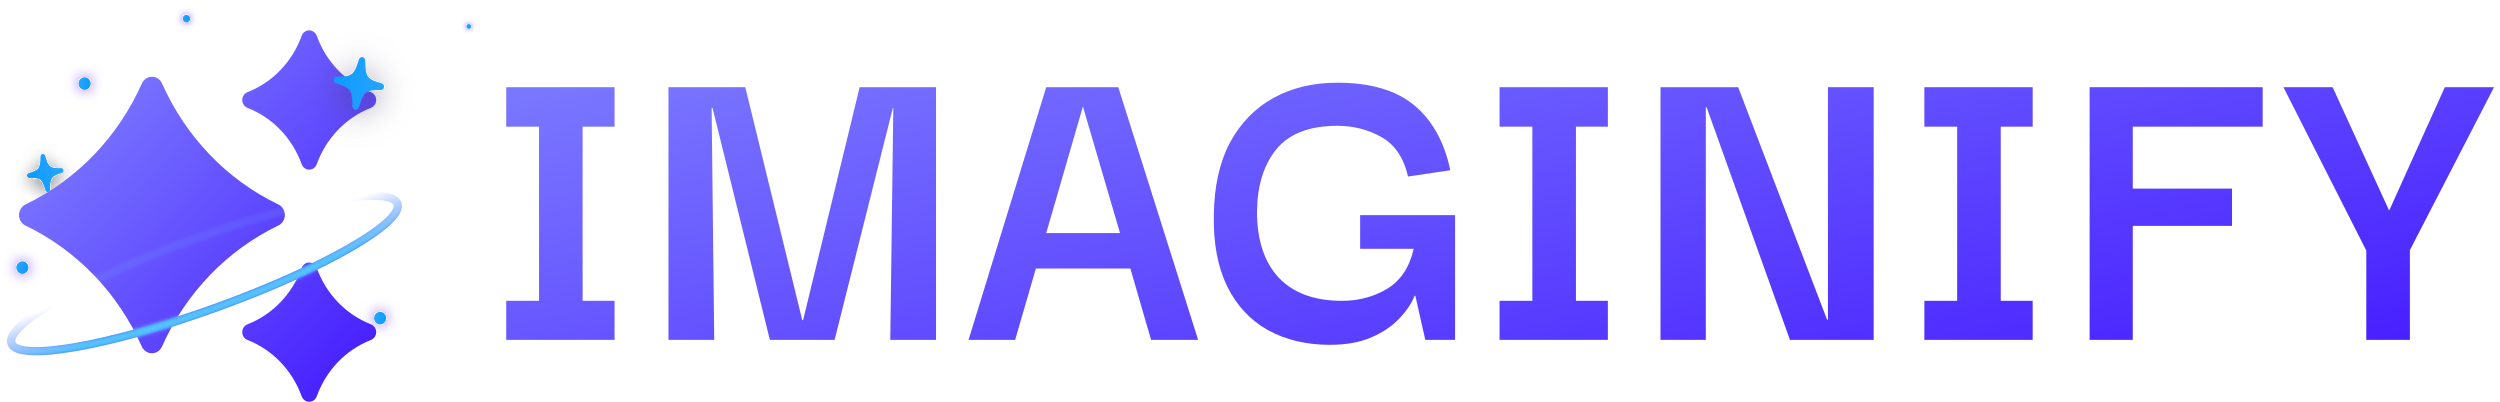
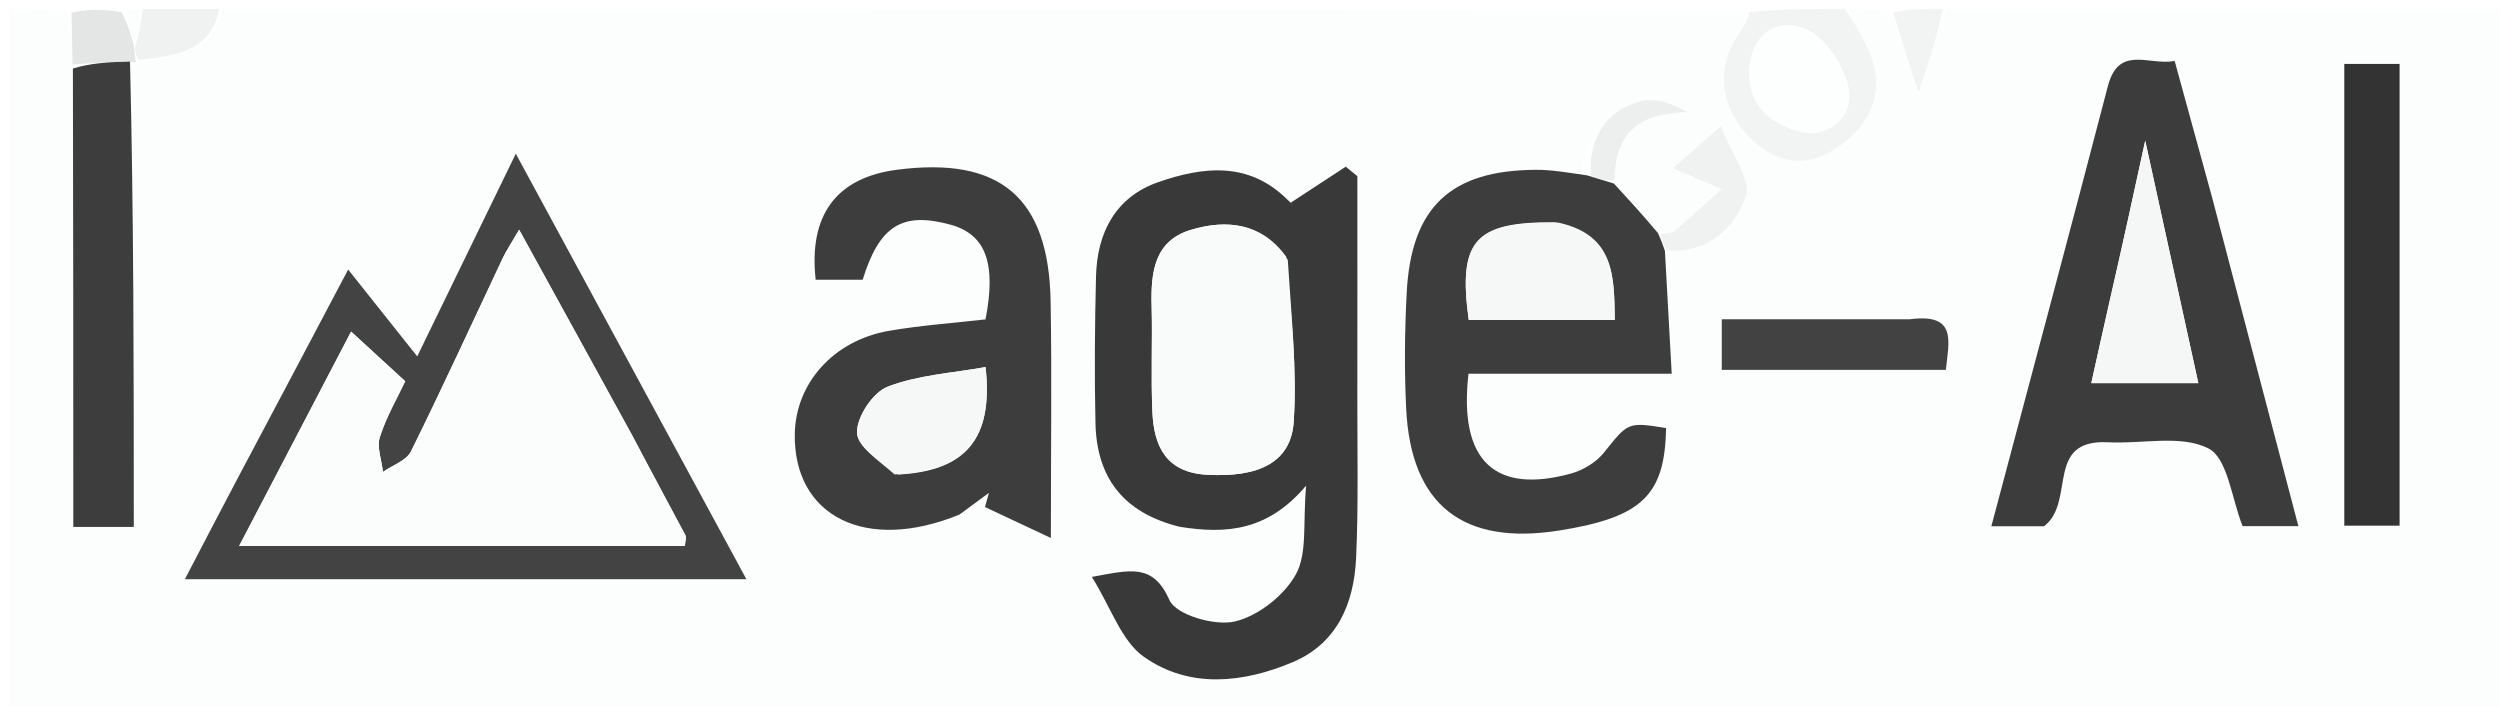
- <svg xmlns="http://www.w3.org/2000/svg" width="168" height="27" viewBox="0 0 168 27" fill="none">
-   <path d="M41.298 20.216V22.84H34.019V20.216H36.223V8.514H34.019V5.86H41.298V8.514H39.152V20.216H41.298ZM44.921 22.84V5.86H50.083L53.911 21.513H53.969L57.768 5.86H62.901V22.84H59.827L60.03 7.247H60.001L56.086 22.84H51.736L47.879 7.247H47.821L47.995 22.84H44.921ZM65.086 22.84L70.306 5.86H75.149L80.514 22.84H77.353L75.961 18.045H69.61L68.218 22.84H65.086ZM72.771 7.157L70.306 15.662H75.265L72.771 7.157ZM89.371 23.172C87.786 23.172 86.394 22.84 85.195 22.177C84.016 21.513 83.107 20.538 82.469 19.251C81.831 17.944 81.532 16.346 81.57 14.456C81.59 12.545 81.947 10.927 82.643 9.6C83.359 8.273 84.335 7.267 85.572 6.584C86.81 5.9 88.24 5.558 89.864 5.558C92.088 5.558 93.808 6.061 95.026 7.066C96.244 8.072 97.056 9.529 97.462 11.44L94.62 11.862C94.33 10.595 93.731 9.71 92.822 9.208C91.933 8.705 90.947 8.454 89.864 8.454C88.008 8.454 86.645 8.976 85.775 10.022C84.925 11.068 84.49 12.465 84.47 14.214C84.47 16.145 84.963 17.632 85.949 18.678C86.935 19.703 88.347 20.216 90.183 20.216C91.305 20.216 92.32 19.945 93.228 19.402C94.137 18.839 94.727 17.944 94.997 16.718H91.401V14.456H97.781V22.84H95.78L95.113 19.884H95.055C94.862 20.387 94.523 20.89 94.04 21.392C93.576 21.895 92.958 22.317 92.184 22.659C91.411 23.001 90.473 23.172 89.371 23.172ZM108.049 20.216V22.84H100.77V20.216H102.974V8.514H100.77V5.86H108.049V8.514H105.903V20.216H108.049ZM122.837 5.86H125.911V22.84H120.285L114.688 7.217H114.63V22.84H111.585V5.86H116.805L122.779 21.483H122.837V5.86ZM136.596 20.216V22.84H129.317V20.216H131.521V8.514H129.317V5.86H136.596V8.514H134.45V20.216H136.596ZM143.322 22.84H140.422V5.86H152.051V8.514H143.322V12.676H149.992V15.179H143.322V22.84ZM159.015 22.84V16.838L153.447 5.86H156.753L160.552 14.154L164.293 5.86H167.599L161.944 16.808V22.84H159.015Z" fill="url(#paint0_linear_2164_2166)" />
-   <g filter="url(#filter0_d_2164_2166)">
-     <path d="M31.499 1.941C31.585 1.941 31.655 1.868 31.655 1.778C31.655 1.688 31.585 1.615 31.499 1.615C31.412 1.615 31.342 1.688 31.342 1.778C31.342 1.868 31.412 1.941 31.499 1.941Z" fill="url(#paint1_linear_2164_2166)" />
-   </g>
-   <g filter="url(#filter1_d_2164_2166)">
-     <path d="M5.684 6.038C5.909 6.038 6.09 5.849 6.09 5.616C6.09 5.383 5.909 5.193 5.684 5.193C5.46 5.193 5.278 5.383 5.278 5.616C5.278 5.849 5.46 6.038 5.684 6.038Z" fill="url(#paint2_linear_2164_2166)" />
-   </g>
-   <g filter="url(#filter2_d_2164_2166)">
-     <path d="M1.502 18.406C1.726 18.406 1.908 18.217 1.908 17.984C1.908 17.751 1.726 17.562 1.502 17.562C1.278 17.562 1.096 17.751 1.096 17.984C1.096 18.217 1.278 18.406 1.502 18.406Z" fill="url(#paint3_linear_2164_2166)" />
-   </g>
-   <g filter="url(#filter3_d_2164_2166)">
-     <path d="M25.543 21.802C25.767 21.802 25.949 21.613 25.949 21.379C25.949 21.146 25.767 20.957 25.543 20.957C25.319 20.957 25.137 21.146 25.137 21.379C25.137 21.613 25.319 21.802 25.543 21.802Z" fill="url(#paint4_linear_2164_2166)" />
-   </g>
-   <g filter="url(#filter4_d_2164_2166)">
-     <path d="M6.528 14.652C6.614 14.652 6.684 14.579 6.684 14.489C6.684 14.399 6.614 14.326 6.528 14.326C6.441 14.326 6.371 14.399 6.371 14.489C6.371 14.579 6.441 14.652 6.528 14.652Z" fill="url(#paint5_linear_2164_2166)" />
-   </g>
-   <g filter="url(#filter5_d_2164_2166)">
-     <path d="M12.524 1.512C12.66 1.512 12.77 1.397 12.77 1.256C12.77 1.115 12.66 1 12.524 1C12.388 1 12.278 1.115 12.278 1.256C12.278 1.397 12.388 1.512 12.524 1.512Z" fill="url(#paint6_linear_2164_2166)" />
-   </g>
-   <g filter="url(#filter6_d_2164_2166)">
-     <path d="M3.228 12.906C3.148 12.919 3.073 12.868 3.049 12.783C2.828 12.029 2.711 11.937 1.985 11.965C1.902 11.967 1.828 11.906 1.816 11.823C1.804 11.739 1.856 11.659 1.936 11.634C2.63 11.42 2.705 11.316 2.722 10.526C2.724 10.438 2.779 10.367 2.857 10.354C2.939 10.342 3.012 10.393 3.038 10.477C3.257 11.231 3.374 11.322 4.099 11.295C4.185 11.293 4.257 11.352 4.269 11.438C4.281 11.521 4.231 11.6 4.149 11.626C3.454 11.842 3.38 11.945 3.365 12.735C3.361 12.824 3.305 12.894 3.228 12.906Z" fill="url(#paint7_linear_2164_2166)" />
-   </g>
-   <path d="M16.63 6.194C16.419 6.276 16.278 6.486 16.278 6.72C16.278 6.954 16.419 7.164 16.63 7.247C18.313 7.903 19.641 9.284 20.272 11.034C20.352 11.254 20.553 11.4 20.778 11.4C21.003 11.4 21.205 11.254 21.285 11.034C21.916 9.284 23.244 7.903 24.927 7.247C25.138 7.164 25.278 6.954 25.278 6.72C25.278 6.486 25.138 6.276 24.927 6.194C23.244 5.537 21.916 4.156 21.285 2.406C21.205 2.186 21.003 2.04 20.778 2.04C20.553 2.04 20.352 2.186 20.272 2.406C19.641 4.156 18.313 5.537 16.63 6.194ZM10.892 5.613C10.771 5.336 10.503 5.16 10.213 5.16C9.922 5.16 9.655 5.336 9.533 5.613C7.936 9.2 5.164 12.082 1.714 13.74C1.447 13.867 1.278 14.145 1.278 14.452C1.278 14.759 1.447 15.032 1.714 15.159C5.163 16.815 7.937 19.698 9.528 23.285C9.65 23.563 9.917 23.739 10.208 23.739C10.499 23.739 10.766 23.563 10.888 23.285C12.482 19.695 15.254 16.812 18.706 15.154C18.974 15.027 19.142 14.749 19.142 14.447C19.142 14.145 18.974 13.867 18.706 13.74C15.257 12.085 12.485 9.2 10.892 5.613ZM20.272 18.006C19.641 19.756 18.313 21.137 16.63 21.794C16.419 21.876 16.278 22.086 16.278 22.32C16.278 22.554 16.419 22.764 16.63 22.846C18.313 23.503 19.641 24.884 20.272 26.634C20.352 26.854 20.553 27 20.778 27C21.003 27 21.205 26.854 21.285 26.634C21.916 24.884 23.244 23.503 24.927 22.846C25.138 22.764 25.278 22.554 25.278 22.32C25.278 22.086 25.138 21.876 24.927 21.794C23.244 21.137 21.916 19.756 21.285 18.006C21.205 17.786 21.003 17.64 20.778 17.64C20.553 17.64 20.352 17.786 20.272 18.006Z" fill="url(#paint8_linear_2164_2166)" />
-   <path d="M12.972 16.086C5.808 18.673 0.343 21.799 0.766 23.067C1.19 24.334 7.341 23.264 14.505 20.677C21.669 18.089 27.133 14.964 26.71 13.696C26.287 12.428 20.136 13.498 12.972 16.086Z" stroke="url(#paint9_linear_2164_2166)" stroke-width="0.549" />
-   <g style="mix-blend-mode:screen" filter="url(#filter7_f_2164_2166)">
-     <path d="M12.972 16.085C5.808 18.673 0.343 21.799 0.766 23.066C1.19 24.334 7.341 23.264 14.505 20.677C21.669 18.089 27.133 14.963 26.71 13.696C26.287 12.428 20.136 13.498 12.972 16.085Z" stroke="url(#paint10_linear_2164_2166)" stroke-width="0.549" />
-   </g>
-   <g filter="url(#filter8_d_2164_2166)">
-     <path d="M23.872 7.362C23.762 7.345 23.683 7.247 23.684 7.126C23.679 6.038 23.559 5.869 22.591 5.606C22.479 5.575 22.405 5.463 22.421 5.348C22.437 5.232 22.536 5.149 22.652 5.148C23.65 5.152 23.789 5.046 24.113 4.009C24.149 3.894 24.248 3.823 24.357 3.839C24.469 3.856 24.547 3.954 24.549 4.076C24.551 5.161 24.67 5.33 25.637 5.593C25.752 5.627 25.825 5.735 25.808 5.853C25.793 5.968 25.696 6.051 25.577 6.051C24.577 6.05 24.441 6.155 24.119 7.192C24.08 7.308 23.979 7.378 23.872 7.362Z" fill="url(#paint11_linear_2164_2166)" />
-   </g>
-   <defs>
-     <filter id="filter0_d_2164_2166" x="31.001" y="1.274" width="0.996" height="1.009" filterUnits="userSpaceOnUse" color-interpolation-filters="sRGB">
-       <feFlood flood-opacity="0" result="BackgroundImageFix" />
-       <feColorMatrix in="SourceAlpha" type="matrix" values="0 0 0 0 0 0 0 0 0 0 0 0 0 0 0 0 0 0 127 0" result="hardAlpha" />
-       <feOffset />
-       <feGaussianBlur stdDeviation="0.171" />
-       <feComposite in2="hardAlpha" operator="out" />
-       <feColorMatrix type="matrix" values="0 0 0 0 0.592 0 0 0 0 0.392 0 0 0 0 1 0 0 0 1 0" />
-       <feBlend mode="normal" in2="BackgroundImageFix" result="effect1_dropShadow_2164_2166" />
-       <feBlend mode="normal" in="SourceGraphic" in2="effect1_dropShadow_2164_2166" result="shape" />
-     </filter>
-     <filter id="filter1_d_2164_2166" x="4.392" y="4.308" width="2.584" height="2.616" filterUnits="userSpaceOnUse" color-interpolation-filters="sRGB">
-       <feFlood flood-opacity="0" result="BackgroundImageFix" />
-       <feColorMatrix in="SourceAlpha" type="matrix" values="0 0 0 0 0 0 0 0 0 0 0 0 0 0 0 0 0 0 127 0" result="hardAlpha" />
-       <feOffset />
-       <feGaussianBlur stdDeviation="0.443" />
-       <feComposite in2="hardAlpha" operator="out" />
-       <feColorMatrix type="matrix" values="0 0 0 0 0.592 0 0 0 0 0.392 0 0 0 0 1 0 0 0 1 0" />
-       <feBlend mode="normal" in2="BackgroundImageFix" result="effect1_dropShadow_2164_2166" />
-       <feBlend mode="normal" in="SourceGraphic" in2="effect1_dropShadow_2164_2166" result="shape" />
-     </filter>
-     <filter id="filter2_d_2164_2166" x="0.21" y="16.676" width="2.584" height="2.616" filterUnits="userSpaceOnUse" color-interpolation-filters="sRGB">
-       <feFlood flood-opacity="0" result="BackgroundImageFix" />
-       <feColorMatrix in="SourceAlpha" type="matrix" values="0 0 0 0 0 0 0 0 0 0 0 0 0 0 0 0 0 0 127 0" result="hardAlpha" />
-       <feOffset />
-       <feGaussianBlur stdDeviation="0.443" />
-       <feComposite in2="hardAlpha" operator="out" />
-       <feColorMatrix type="matrix" values="0 0 0 0 0.592 0 0 0 0 0.392 0 0 0 0 1 0 0 0 1 0" />
-       <feBlend mode="normal" in2="BackgroundImageFix" result="effect1_dropShadow_2164_2166" />
-       <feBlend mode="normal" in="SourceGraphic" in2="effect1_dropShadow_2164_2166" result="shape" />
-     </filter>
-     <filter id="filter3_d_2164_2166" x="24.251" y="20.071" width="2.584" height="2.616" filterUnits="userSpaceOnUse" color-interpolation-filters="sRGB">
-       <feFlood flood-opacity="0" result="BackgroundImageFix" />
-       <feColorMatrix in="SourceAlpha" type="matrix" values="0 0 0 0 0 0 0 0 0 0 0 0 0 0 0 0 0 0 127 0" result="hardAlpha" />
-       <feOffset />
-       <feGaussianBlur stdDeviation="0.443" />
-       <feComposite in2="hardAlpha" operator="out" />
-       <feColorMatrix type="matrix" values="0 0 0 0 0.592 0 0 0 0 0.392 0 0 0 0 1 0 0 0 1 0" />
-       <feBlend mode="normal" in2="BackgroundImageFix" result="effect1_dropShadow_2164_2166" />
-       <feBlend mode="normal" in="SourceGraphic" in2="effect1_dropShadow_2164_2166" result="shape" />
-     </filter>
-     <filter id="filter4_d_2164_2166" x="6.03" y="13.984" width="0.996" height="1.009" filterUnits="userSpaceOnUse" color-interpolation-filters="sRGB">
-       <feFlood flood-opacity="0" result="BackgroundImageFix" />
-       <feColorMatrix in="SourceAlpha" type="matrix" values="0 0 0 0 0 0 0 0 0 0 0 0 0 0 0 0 0 0 127 0" result="hardAlpha" />
-       <feOffset />
-       <feGaussianBlur stdDeviation="0.171" />
-       <feComposite in2="hardAlpha" operator="out" />
-       <feColorMatrix type="matrix" values="0 0 0 0 0.592 0 0 0 0 0.392 0 0 0 0 1 0 0 0 1 0" />
-       <feBlend mode="normal" in2="BackgroundImageFix" result="effect1_dropShadow_2164_2166" />
-       <feBlend mode="normal" in="SourceGraphic" in2="effect1_dropShadow_2164_2166" result="shape" />
-     </filter>
-     <filter id="filter5_d_2164_2166" x="11.742" y="0.463" width="1.565" height="1.585" filterUnits="userSpaceOnUse" color-interpolation-filters="sRGB">
-       <feFlood flood-opacity="0" result="BackgroundImageFix" />
-       <feColorMatrix in="SourceAlpha" type="matrix" values="0 0 0 0 0 0 0 0 0 0 0 0 0 0 0 0 0 0 127 0" result="hardAlpha" />
-       <feOffset />
-       <feGaussianBlur stdDeviation="0.268" />
-       <feComposite in2="hardAlpha" operator="out" />
-       <feColorMatrix type="matrix" values="0 0 0 0 0.592 0 0 0 0 0.392 0 0 0 0 1 0 0 0 1 0" />
-       <feBlend mode="normal" in2="BackgroundImageFix" result="effect1_dropShadow_2164_2166" />
-       <feBlend mode="normal" in="SourceGraphic" in2="effect1_dropShadow_2164_2166" result="shape" />
-     </filter>
-     <filter id="filter6_d_2164_2166" x="0.732" y="9.553" width="4.62" height="4.719" filterUnits="userSpaceOnUse" color-interpolation-filters="sRGB">
-       <feFlood flood-opacity="0" result="BackgroundImageFix" />
-       <feColorMatrix in="SourceAlpha" type="matrix" values="0 0 0 0 0 0 0 0 0 0 0 0 0 0 0 0 0 0 127 0" result="hardAlpha" />
-       <feOffset dy="0.282" />
-       <feGaussianBlur stdDeviation="0.541" />
-       <feComposite in2="hardAlpha" operator="out" />
-       <feColorMatrix type="matrix" values="0 0 0 0 0.221 0 0 0 0 0.21 0 0 0 0 0.242 0 0 0 0.6 0" />
-       <feBlend mode="normal" in2="BackgroundImageFix" result="effect1_dropShadow_2164_2166" />
-       <feBlend mode="normal" in="SourceGraphic" in2="effect1_dropShadow_2164_2166" result="shape" />
-     </filter>
-     <filter id="filter7_f_2164_2166" x="0.216" y="12.631" width="27.044" height="11.499" filterUnits="userSpaceOnUse" color-interpolation-filters="sRGB">
-       <feFlood flood-opacity="0" result="BackgroundImageFix" />
-       <feBlend mode="normal" in="SourceGraphic" in2="BackgroundImageFix" result="shape" />
-       <feGaussianBlur stdDeviation="0.127" result="effect1_foregroundBlur_2164_2166" />
-     </filter>
-     <filter id="filter8_d_2164_2166" x="20.288" y="2.261" width="7.653" height="7.788" filterUnits="userSpaceOnUse" color-interpolation-filters="sRGB">
-       <feFlood flood-opacity="0" result="BackgroundImageFix" />
-       <feColorMatrix in="SourceAlpha" type="matrix" values="0 0 0 0 0 0 0 0 0 0 0 0 0 0 0 0 0 0 127 0" result="hardAlpha" />
-       <feOffset dy="0.555" />
-       <feGaussianBlur stdDeviation="1.065" />
-       <feComposite in2="hardAlpha" operator="out" />
-       <feColorMatrix type="matrix" values="0 0 0 0 0.297 0 0 0 0 0.244 0 0 0 0 0.404 0 0 0 0.6 0" />
-       <feBlend mode="normal" in2="BackgroundImageFix" result="effect1_dropShadow_2164_2166" />
-       <feBlend mode="normal" in="SourceGraphic" in2="effect1_dropShadow_2164_2166" result="shape" />
-     </filter>
-     <linearGradient id="paint0_linear_2164_2166" x1="32.279" y1="-4.2" x2="45.114" y2="53.252" gradientUnits="userSpaceOnUse">
-       <stop stop-color="#868CFF" />
-       <stop offset="1" stop-color="#4318FF" />
-     </linearGradient>
-     <linearGradient id="paint1_linear_2164_2166" x1="31.352" y1="1.761" x2="31.663" y2="1.768" gradientUnits="userSpaceOnUse">
-       <stop stop-color="#26A4FF" />
-       <stop offset="1" stop-color="#0D9AFF" />
-     </linearGradient>
-     <linearGradient id="paint2_linear_2164_2166" x1="5.302" y1="5.572" x2="6.11" y2="5.588" gradientUnits="userSpaceOnUse">
-       <stop stop-color="#26A4FF" />
-       <stop offset="1" stop-color="#0D9AFF" />
-     </linearGradient>
-     <linearGradient id="paint3_linear_2164_2166" x1="1.12" y1="17.94" x2="1.928" y2="17.957" gradientUnits="userSpaceOnUse">
-       <stop stop-color="#26A4FF" />
-       <stop offset="1" stop-color="#0D9AFF" />
-     </linearGradient>
-     <linearGradient id="paint4_linear_2164_2166" x1="25.161" y1="21.336" x2="25.968" y2="21.352" gradientUnits="userSpaceOnUse">
-       <stop stop-color="#26A4FF" />
-       <stop offset="1" stop-color="#0D9AFF" />
-     </linearGradient>
-     <linearGradient id="paint5_linear_2164_2166" x1="6.38" y1="14.472" x2="6.692" y2="14.478" gradientUnits="userSpaceOnUse">
-       <stop stop-color="#26A4FF" />
-       <stop offset="1" stop-color="#0D9AFF" />
-     </linearGradient>
-     <linearGradient id="paint6_linear_2164_2166" x1="12.293" y1="1.229" x2="12.782" y2="1.239" gradientUnits="userSpaceOnUse">
-       <stop stop-color="#26A4FF" />
-       <stop offset="1" stop-color="#0D9AFF" />
-     </linearGradient>
-     <linearGradient id="paint7_linear_2164_2166" x1="4.177" y1="11.317" x2="1.741" y2="11.721" gradientUnits="userSpaceOnUse">
-       <stop stop-color="#26A4FF" />
-       <stop offset="1" stop-color="#0D9AFF" />
-     </linearGradient>
-     <linearGradient id="paint8_linear_2164_2166" x1="1.278" y1="2.04" x2="26.219" y2="26.022" gradientUnits="userSpaceOnUse">
-       <stop stop-color="#868CFF" />
-       <stop offset="1" stop-color="#4318FF" />
-     </linearGradient>
-     <linearGradient id="paint9_linear_2164_2166" x1="1.183" y1="24.803" x2="0.114" y2="21.789" gradientUnits="userSpaceOnUse">
-       <stop stop-color="#3F5FFF" />
-       <stop offset="1" stop-color="#3F5FFF" stop-opacity="0" />
-     </linearGradient>
-     <linearGradient id="paint10_linear_2164_2166" x1="1.183" y1="24.802" x2="0.114" y2="21.789" gradientUnits="userSpaceOnUse">
-       <stop stop-color="#1DA0FF" />
-       <stop offset="1" stop-color="#199FFF" stop-opacity="0.13" />
-     </linearGradient>
-     <linearGradient id="paint11_linear_2164_2166" x1="25.733" y1="5.656" x2="22.352" y2="5.259" gradientUnits="userSpaceOnUse">
-       <stop stop-color="#26A4FF" />
-       <stop offset="1" stop-color="#0D9AFF" />
-     </linearGradient>
-   </defs>
+ <svg xmlns="http://www.w3.org/2000/svg" version="1.1" id="Layer_1" x="0px" y="0px" width="100%" viewBox="0 0 280 79" enable-background="new 0 0 280 79" xml:space="preserve">
+   <path fill="#FCFDFD" opacity="1" stroke="none" d=" M218,1   C238.979,1 259.959,1 280.969,1   C280.969,27.287 280.969,53.574 280.969,80   C234.259,80 187.517,80 140.776,80   C94.184,80 47.592,80 1.005,80   C1.005,53.608 1.005,27.304 1.008,1   C3.008,1 5.006,1 7.51,1.444   C8.052,3.665 8.087,5.442 8.165,7.672   C8.209,25.048 8.209,41.973 8.209,59.015   C10.734,59.015 12.665,59.015 14.984,59.015   C14.984,41.544 14.984,24.276 15.054,7.039   C15.124,7.068 15.264,7.009 15.638,7.005   C19.909,6.349 23.703,5.544 25,1   C81.688,1 138.375,1 195.491,1.365   C195.613,2.304 195.373,2.928 194.989,3.444   C192.06,7.385 192.517,12.212 196.372,15.781   C199.473,18.651 202.84,18.752 206.235,16.188   C210.383,13.055 211.218,9.023 208.712,4.474   C208.089,3.344 207.568,2.159 207,1   C208.389,1 209.778,1 211.627,1.383   C212.935,4.392 213.782,7.018 214.867,10.38   C216.16,6.508 217.08,3.754 218,1  M180.887,19.719   C180.934,14.488 183.906,12.669 189.026,12.568   C187.181,11.528 185.314,10.913 183.736,11.347   C179.759,12.439 177.949,15.432 177.015,19.437   C175.363,19.291 173.711,19.014 172.06,19.019   C162.46,19.053 158.044,23.195 157.548,32.818   C157.326,37.127 157.28,41.464 157.491,45.772   C158.02,56.577 163.864,61.139 174.676,59.411   C183.906,57.935 186.474,55.465 186.6,47.942   C182.255,47.24 182.353,47.319 179.628,50.708   C178.765,51.78 177.321,52.658 175.979,53.028   C167.397,55.395 163.351,51.597 164.471,41.857   C171.8,41.857 179.199,41.857 187.232,41.857   C186.96,36.94 186.716,32.52 187.311,28.059   C191.682,28.295 194.332,25.268 195.518,22.034   C196.191,20.2 193.957,17.3 192.748,14.139   C190.215,16.339 188.705,17.65 187.34,18.836   C189.458,19.738 191.15,20.458 192.842,21.179   C191.043,22.784 189.272,24.423 187.418,25.962   C187.119,26.21 186.45,26.011 185.434,25.636   C183.877,23.944 182.32,22.253 180.887,19.719  M132.501,59.056   C137.419,59.856 142.022,59.429 146.289,54.391   C145.904,58.596 146.442,61.967 145.141,64.323   C143.828,66.702 140.906,69.001 138.289,69.608   C136.05,70.127 131.728,68.876 130.988,67.22   C129.121,63.04 126.611,63.834 122.289,64.613   C124.44,68.066 125.589,71.78 128.106,73.556   C133.2,77.152 139.21,76.515 144.784,74.162   C149.798,72.045 151.653,67.539 151.884,62.479   C152.157,56.501 152.011,50.504 152.021,44.514   C152.035,36.252 152.025,27.989 152.025,19.727   C151.59,19.375 151.156,19.022 150.722,18.67   C148.814,19.919 146.905,21.167 144.566,22.699   C145.114,23.19 144.614,22.778 144.155,22.325   C139.824,18.049 134.696,18.66 129.704,20.407   C124.943,22.074 122.876,26.051 122.754,30.947   C122.617,36.429 122.571,41.919 122.692,47.4   C122.825,53.418 125.743,57.426 132.501,59.056  M247.667,21.797   C246.319,16.881 244.971,11.965 243.562,6.827   C240.686,7.373 237.299,4.975 236.078,9.662   C231.822,26.003 227.444,42.312 223.031,58.939   C225.421,58.939 227.512,58.939 228.934,58.939   C232.518,56.21 228.969,49.153 236.105,49.536   C239.906,49.739 244.269,48.662 247.336,50.218   C249.511,51.322 249.941,55.865 251.172,58.926   C253.087,58.926 255.02,58.926 257.417,58.926   C254.177,46.576 251.031,34.581 247.667,21.797  M26.432,53.876   C24.559,57.473 22.685,61.071 20.706,64.871   C41.896,64.871 62.396,64.871 83.598,64.871   C74.887,48.797 66.48,33.283 57.77,17.213   C53.863,25.247 50.322,32.526 46.729,39.915   C44.074,36.577 41.751,33.656 38.994,30.189   C34.678,38.358 30.746,45.8 26.432,53.876  M107.765,57.411   C108.764,56.674 109.763,55.936 110.761,55.199   C110.613,55.729 110.465,56.259 110.317,56.789   C112.459,57.794 114.601,58.799 117.698,60.252   C117.698,50.378 117.812,42.079 117.671,33.785   C117.472,22.113 112.023,17.512 100.467,19.011   C93.695,19.889 90.546,24.059 91.355,31.332   C93.104,31.332 94.879,31.332 96.616,31.332   C98.501,25.268 101.038,23.695 106.422,25.155   C110.403,26.235 111.606,29.464 110.378,35.769   C106.756,36.188 103.103,36.434 99.518,37.062   C93.342,38.145 89.109,42.932 89.017,48.598   C88.867,57.814 96.944,61.937 107.765,57.411  M262.561,42.499   C262.561,47.931 262.561,53.364 262.561,58.878   C265.025,58.878 266.907,58.878 268.754,58.878   C268.754,41.355 268.754,24.143 268.754,7.16   C266.503,7.16 264.615,7.16 262.56,7.16   C262.56,18.877 262.56,30.188 262.561,42.499  M213.416,35.755   C206.514,35.755 199.613,35.755 192.839,35.755   C192.839,38.222 192.839,39.936 192.839,41.422   C201.474,41.422 209.705,41.422 217.937,41.422   C218.249,38.28 219.269,35.052 213.416,35.755  z" />
+   <path fill="#F2F3F3" opacity="1" stroke="none" d=" M206.542,1   C207.568,2.159 208.089,3.344 208.712,4.474   C211.218,9.023 210.383,13.055 206.235,16.188   C202.84,18.752 199.473,18.651 196.372,15.781   C192.517,12.212 192.06,7.385 194.989,3.444   C195.373,2.928 195.613,2.304 195.96,1.365   C199.361,1 202.723,1 206.542,1  M203.243,14.959   C206.607,14.273 207.723,11.702 206.816,9.004   C206.069,6.782 204.304,4.151 202.305,3.286   C199.606,2.119 196.67,3.194 196.038,6.909   C195.32,11.126 197.867,14.323 203.243,14.959  z" />
+   <path fill="#F0F1F1" opacity="1" stroke="none" d=" M24.55,1   C23.703,5.544 19.909,6.349 15.556,6.682   C15.059,5.925 15.018,5.485 15.252,4.807   C15.683,3.379 15.842,2.189 16,1   C18.7,1 21.4,1 24.55,1  z" />
+   <path fill="#E4E5E5" opacity="1" stroke="none" d=" M14.978,5.045   C15.018,5.485 15.059,5.925 15.181,6.687   C15.264,7.009 15.124,7.068 14.632,6.932   C12.134,6.937 10.128,7.078 8.122,7.22   C8.087,5.442 8.052,3.665 8.008,1.444   C9.714,1 11.429,1 13.601,1.348   C14.365,2.812 14.672,3.929 14.978,5.045  z" />
+   <path fill="#F2F3F3" opacity="1" stroke="none" d=" M217.572,1   C217.08,3.754 216.16,6.508 214.867,10.38   C213.782,7.018 212.935,4.392 212.044,1.383   C213.714,1 215.429,1 217.572,1  z" />
+   <path fill="#FCFDFD" opacity="1" stroke="none" d=" M15.252,4.807   C14.672,3.929 14.365,2.812 14.029,1.348   C14.444,1 14.889,1 15.667,1   C15.842,2.189 15.683,3.379 15.252,4.807  z" />
+   <path fill="#393939" opacity="1" stroke="none" d=" M132.118,58.998   C125.743,57.426 122.825,53.418 122.692,47.4   C122.571,41.919 122.617,36.429 122.754,30.947   C122.876,26.051 124.943,22.074 129.704,20.407   C134.696,18.66 139.824,18.049 144.155,22.325   C144.614,22.778 145.114,23.19 144.566,22.699   C146.905,21.167 148.814,19.919 150.722,18.67   C151.156,19.022 151.59,19.375 152.025,19.727   C152.025,27.989 152.035,36.252 152.021,44.514   C152.011,50.504 152.157,56.501 151.884,62.479   C151.653,67.539 149.798,72.045 144.784,74.162   C139.21,76.515 133.2,77.152 128.106,73.556   C125.589,71.78 124.44,68.066 122.289,64.613   C126.611,63.834 129.121,63.04 130.988,67.22   C131.728,68.876 136.05,70.127 138.289,69.608   C140.906,69.001 143.828,66.702 145.141,64.323   C146.442,61.967 145.904,58.596 146.289,54.391   C142.022,59.429 137.419,59.856 132.118,58.998  M144.049,28.747   C141.292,24.934 137.409,24.545 133.391,25.741   C129.262,26.971 128.887,30.532 128.982,34.227   C129.085,38.208 128.891,42.198 129.071,46.173   C129.243,49.988 130.611,52.908 135.149,53.168   C140.984,53.503 144.603,51.795 144.897,47.208   C145.273,41.329 144.622,35.385 144.049,28.747  z" />
+   <path fill="#3C3C3C" opacity="1" stroke="none" d=" M247.776,22.192   C251.031,34.581 254.177,46.576 257.417,58.926   C255.02,58.926 253.087,58.926 251.172,58.926   C249.941,55.865 249.511,51.322 247.336,50.218   C244.269,48.662 239.906,49.739 236.105,49.536   C228.969,49.153 232.518,56.21 228.934,58.939   C227.512,58.939 225.421,58.939 223.031,58.939   C227.444,42.312 231.822,26.003 236.078,9.662   C237.299,4.975 240.686,7.373 243.562,6.827   C244.971,11.965 246.319,16.881 247.776,22.192  M236.259,33.74   C235.594,36.739 234.928,39.739 234.224,42.912   C238.394,42.912 242.154,42.912 246.213,42.912   C244.288,34.124 242.428,25.634 240.264,15.756   C238.83,22.347 237.677,27.648 236.259,33.74  z" />
+   <path fill="#434343" opacity="1" stroke="none" d=" M26.623,53.559   C30.746,45.8 34.678,38.358 38.994,30.189   C41.751,33.656 44.074,36.577 46.729,39.915   C50.322,32.526 53.863,25.247 57.77,17.213   C66.48,33.283 74.887,48.797 83.598,64.871   C62.396,64.871 41.896,64.871 20.706,64.871   C22.685,61.071 24.559,57.473 26.623,53.559  M70.806,48.739   C66.689,41.256 62.571,33.774 58.144,25.73   C57.236,27.294 56.699,28.083 56.295,28.937   C52.886,36.15 49.57,43.409 46.03,50.557   C45.519,51.588 43.963,52.103 42.891,52.856   C42.747,51.539 42.179,50.085 42.549,48.933   C43.291,46.625 44.546,44.481 45.385,42.702   C43.15,40.651 41.284,38.939 39.324,37.141   C35.167,45.101 31.055,52.973 26.782,61.155   C43.884,61.155 60.299,61.155 76.708,61.155   C76.743,60.576 76.89,60.188 76.762,59.946   C74.894,56.425 72.99,52.924 70.806,48.739  z" />
+   <path fill="#3D3D3D" opacity="1" stroke="none" d=" M186.472,28.099   C186.716,32.52 186.96,36.94 187.232,41.857   C179.199,41.857 171.8,41.857 164.471,41.857   C163.351,51.597 167.397,55.395 175.979,53.028   C177.321,52.658 178.765,51.78 179.628,50.708   C182.353,47.319 182.255,47.24 186.6,47.942   C186.474,55.465 183.906,57.935 174.676,59.411   C163.864,61.139 158.02,56.577 157.491,45.772   C157.28,41.464 157.326,37.127 157.548,32.818   C158.044,23.195 162.46,19.053 172.06,19.019   C173.711,19.014 175.363,19.291 177.726,19.635   C179.213,20.076 179.988,20.318 180.762,20.561   C182.32,22.253 183.877,23.944 185.692,26.102   C186.125,27.078 186.298,27.589 186.472,28.099  M174.149,24.899   C165.159,24.814 163.278,26.93 164.5,35.835   C169.895,35.835 175.296,35.835 180.855,35.835   C180.781,30.933 180.865,26.344 174.149,24.899  z" />
+   <path fill="#3D3D3D" opacity="1" stroke="none" d=" M107.456,57.633   C96.944,61.937 88.867,57.814 89.017,48.598   C89.109,42.932 93.342,38.145 99.518,37.062   C103.103,36.434 106.756,36.188 110.378,35.771   C111.606,29.464 110.403,26.235 106.422,25.155   C101.038,23.695 98.501,25.268 96.616,31.332   C94.879,31.332 93.104,31.332 91.355,31.332   C90.546,24.059 93.695,19.889 100.467,19.011   C112.023,17.512 117.472,22.113 117.671,33.785   C117.812,42.079 117.698,50.378 117.698,60.252   C114.601,58.799 112.459,57.794 110.317,56.789   C110.465,56.259 110.613,55.729 110.761,55.199   C109.763,55.936 108.764,56.674 107.456,57.633  M100.627,53.149   C108.152,52.746 111.273,49.181 110.381,41.11   C106.671,41.784 102.831,41.994 99.417,43.31   C97.766,43.947 95.965,46.67 95.984,48.43   C96.001,50.01 98.416,51.564 100.627,53.149  z" />
+   <path fill="#3D3D3D" opacity="1" stroke="none" d=" M8.165,7.672   C10.128,7.078 12.134,6.937 14.562,6.902   C14.984,24.276 14.984,41.544 14.984,59.015   C12.665,59.015 10.734,59.015 8.209,59.015   C8.209,41.973 8.209,25.048 8.165,7.672  z" />
+   <path fill="#333333" opacity="1" stroke="none" d=" M262.56,41.999   C262.56,30.188 262.56,18.877 262.56,7.16   C264.615,7.16 266.503,7.16 268.754,7.16   C268.754,24.143 268.754,41.355 268.754,58.878   C266.907,58.878 265.025,58.878 262.561,58.878   C262.561,53.364 262.561,47.931 262.56,41.999  z" />
+   <path fill="#424242" opacity="1" stroke="none" d=" M213.903,35.755   C219.269,35.052 218.249,38.28 217.937,41.422   C209.705,41.422 201.474,41.422 192.839,41.422   C192.839,39.936 192.839,38.222 192.839,35.755   C199.613,35.755 206.514,35.755 213.903,35.755  z" />
+   <path fill="#F0F1F1" opacity="1" stroke="none" d=" M186.892,28.079   C186.298,27.589 186.125,27.078 185.952,26.293   C186.45,26.011 187.119,26.21 187.418,25.962   C189.272,24.423 191.043,22.784 192.842,21.179   C191.15,20.458 189.458,19.738 187.34,18.836   C188.705,17.65 190.215,16.339 192.748,14.139   C193.957,17.3 196.191,20.2 195.518,22.034   C194.332,25.268 191.682,28.295 186.892,28.079  z" />
+   <path fill="#EDEEEE" opacity="1" stroke="none" d=" M180.825,20.14   C179.988,20.318 179.213,20.076 178.178,19.676   C177.949,15.432 179.759,12.439 183.736,11.347   C185.314,10.913 187.181,11.528 189.026,12.568   C183.906,12.669 180.934,14.488 180.825,20.14  z" />
+   <path fill="#FDFEFE" opacity="1" stroke="none" d=" M202.84,14.976   C197.867,14.323 195.32,11.126 196.038,6.909   C196.67,3.194 199.606,2.119 202.305,3.286   C204.304,4.151 206.069,6.782 206.816,9.004   C207.723,11.702 206.607,14.273 202.84,14.976  z" />
+   <path fill="#F9FAFA" opacity="1" stroke="none" d=" M144.231,29.108   C144.622,35.385 145.273,41.329 144.897,47.208   C144.603,51.795 140.984,53.503 135.149,53.168   C130.611,52.908 129.243,49.988 129.071,46.173   C128.891,42.198 129.085,38.208 128.982,34.227   C128.887,30.532 129.262,26.971 133.391,25.741   C137.409,24.545 141.292,24.934 144.231,29.108  z" />
+   <path fill="#F5F6F6" opacity="1" stroke="none" d=" M236.392,33.345   C237.677,27.648 238.83,22.347 240.264,15.756   C242.428,25.634 244.288,34.124 246.213,42.912   C242.154,42.912 238.394,42.912 234.224,42.912   C234.928,39.739 235.594,36.739 236.392,33.345  z" />
+   <path fill="#FBFCFC" opacity="1" stroke="none" d=" M70.95,49.078   C72.99,52.924 74.894,56.425 76.762,59.946   C76.89,60.188 76.743,60.576 76.708,61.155   C60.299,61.155 43.884,61.155 26.782,61.155   C31.055,52.973 35.167,45.101 39.324,37.141   C41.284,38.939 43.15,40.651 45.385,42.702   C44.546,44.481 43.291,46.625 42.549,48.933   C42.179,50.085 42.747,51.539 42.891,52.856   C43.963,52.103 45.519,51.588 46.03,50.557   C49.57,43.409 52.886,36.15 56.295,28.937   C56.699,28.083 57.236,27.294 58.144,25.73   C62.571,33.774 66.689,41.256 70.95,49.078  z" />
+   <path fill="#F6F7F7" opacity="1" stroke="none" d=" M174.567,24.94   C180.865,26.344 180.781,30.933 180.855,35.835   C175.296,35.835 169.895,35.835 164.5,35.835   C163.278,26.93 165.159,24.814 174.567,24.94  z" />
+   <path fill="#F6F7F7" opacity="1" stroke="none" d=" M100.2,53.14   C98.416,51.564 96.001,50.01 95.984,48.43   C95.965,46.67 97.766,43.947 99.417,43.31   C102.831,41.994 106.671,41.784 110.381,41.11   C111.273,49.181 108.152,52.746 100.2,53.14  z" />
</svg>
